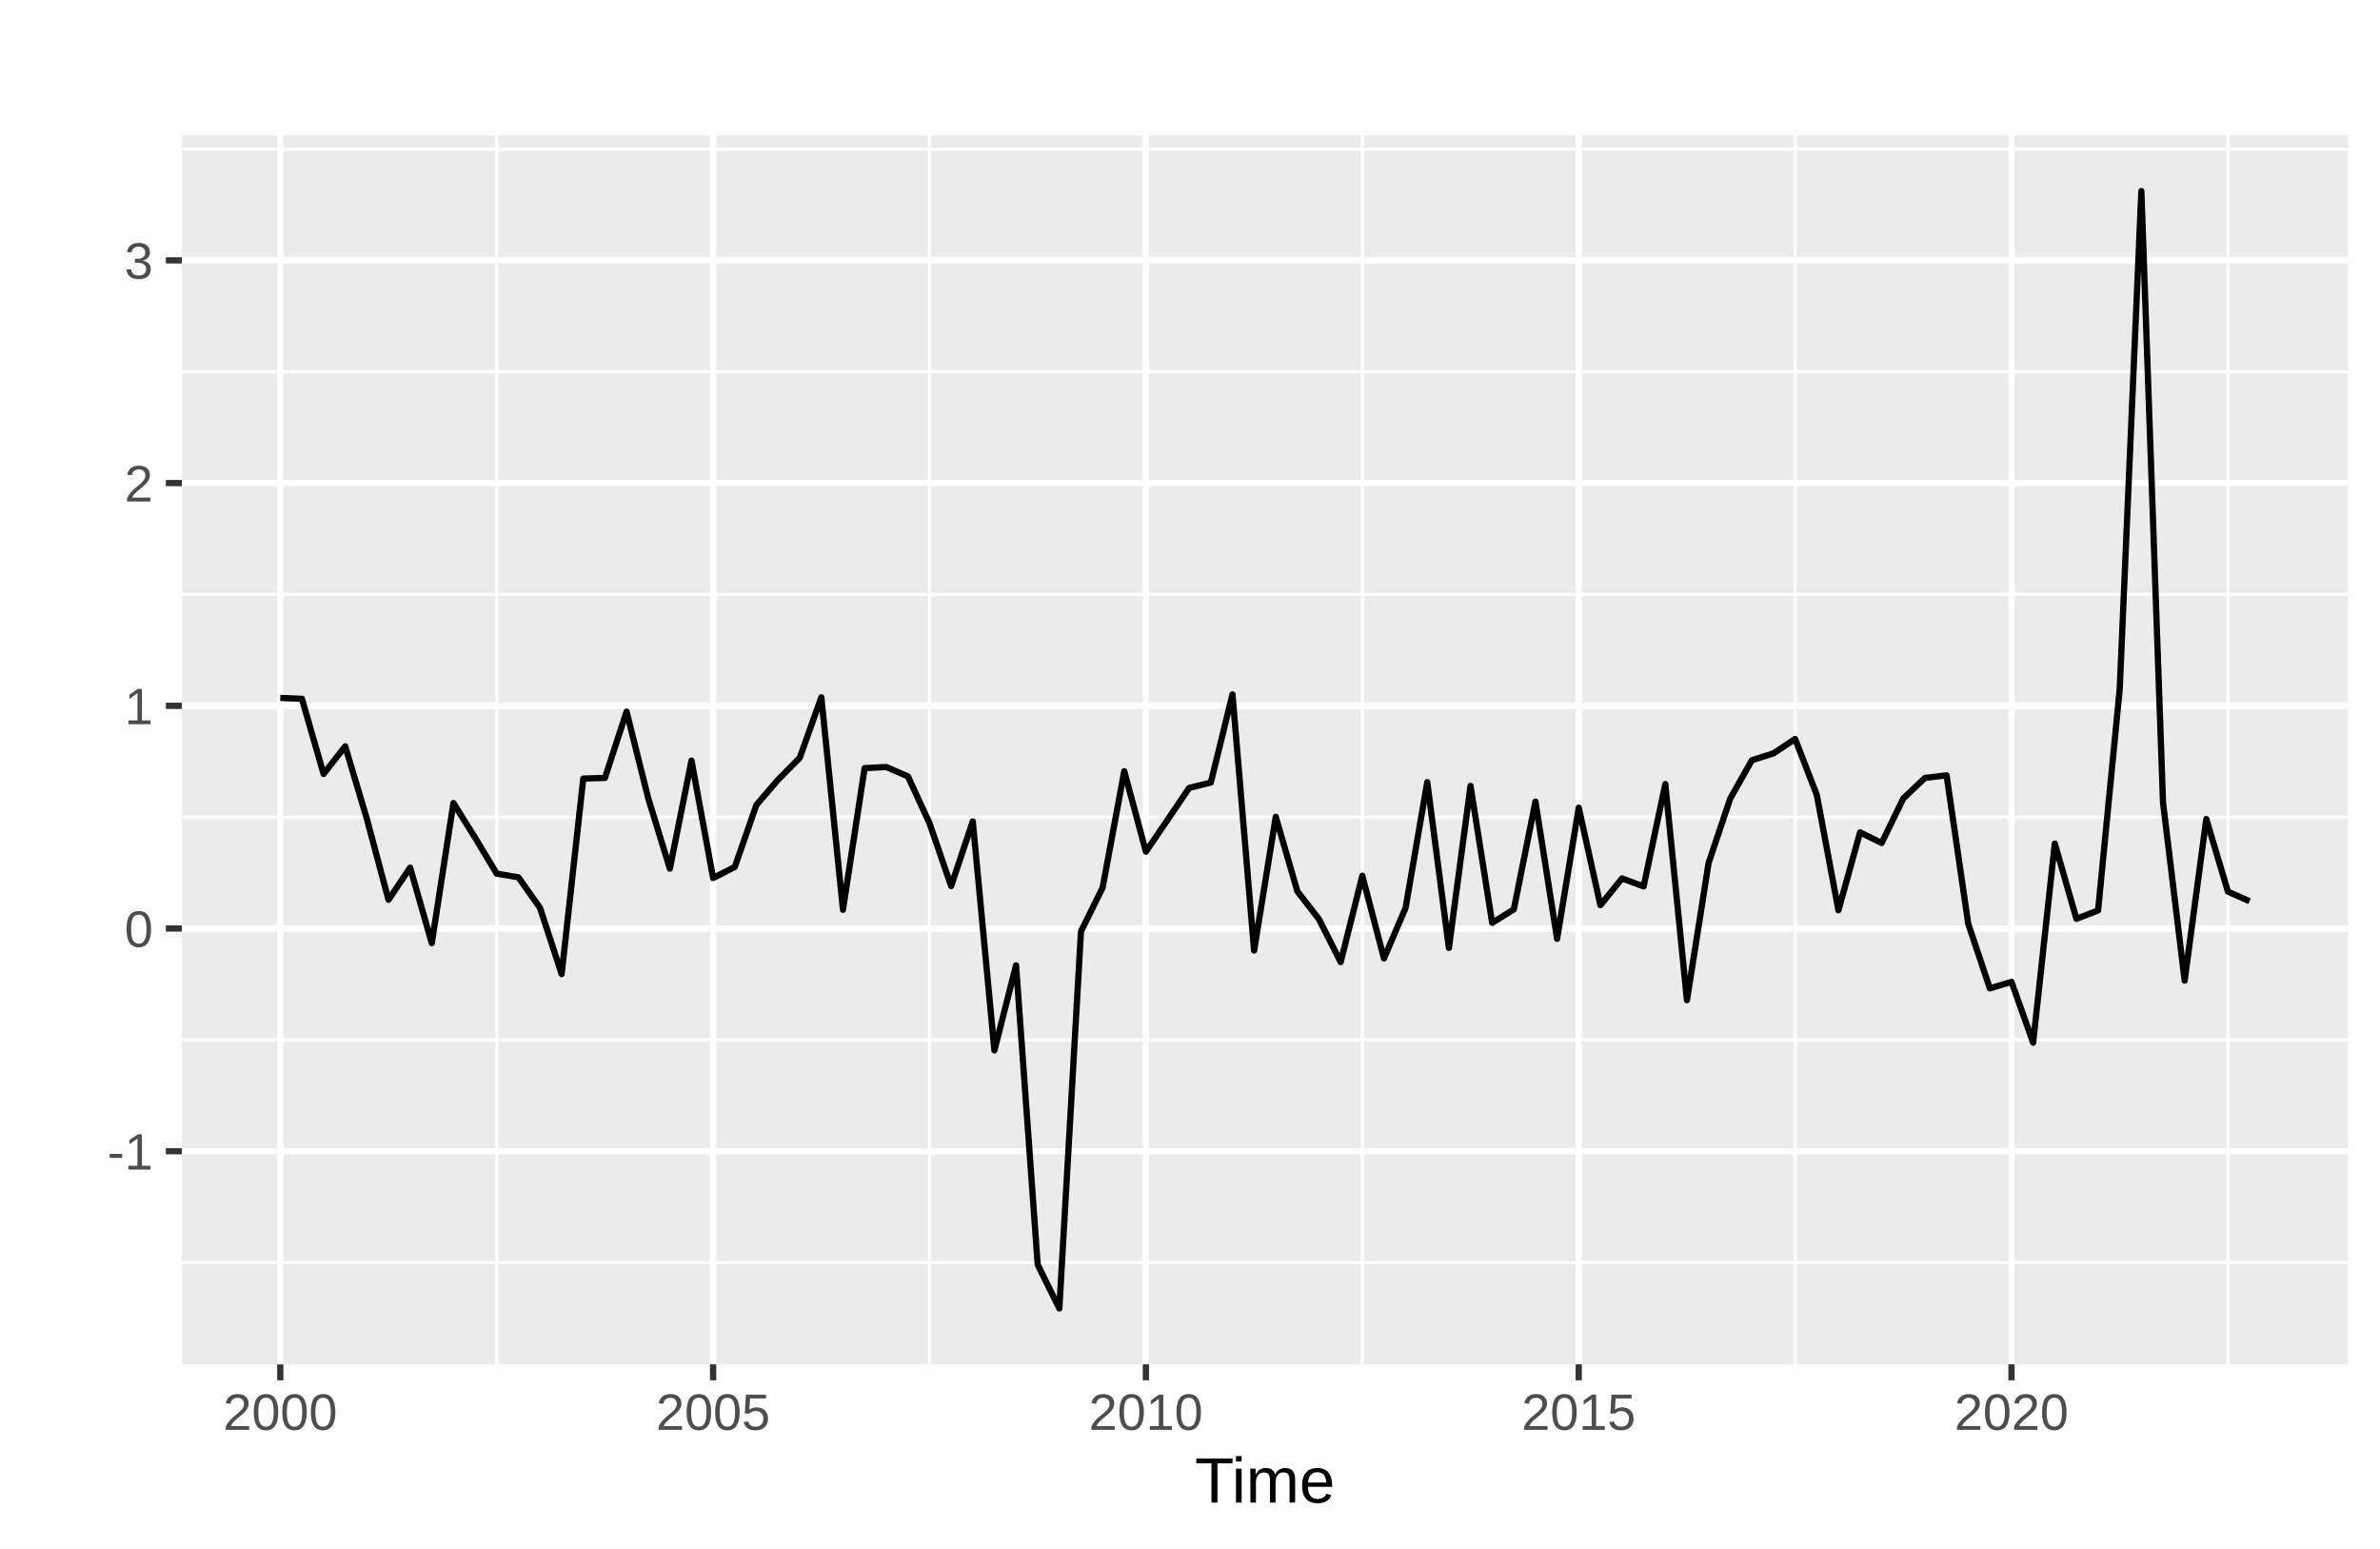
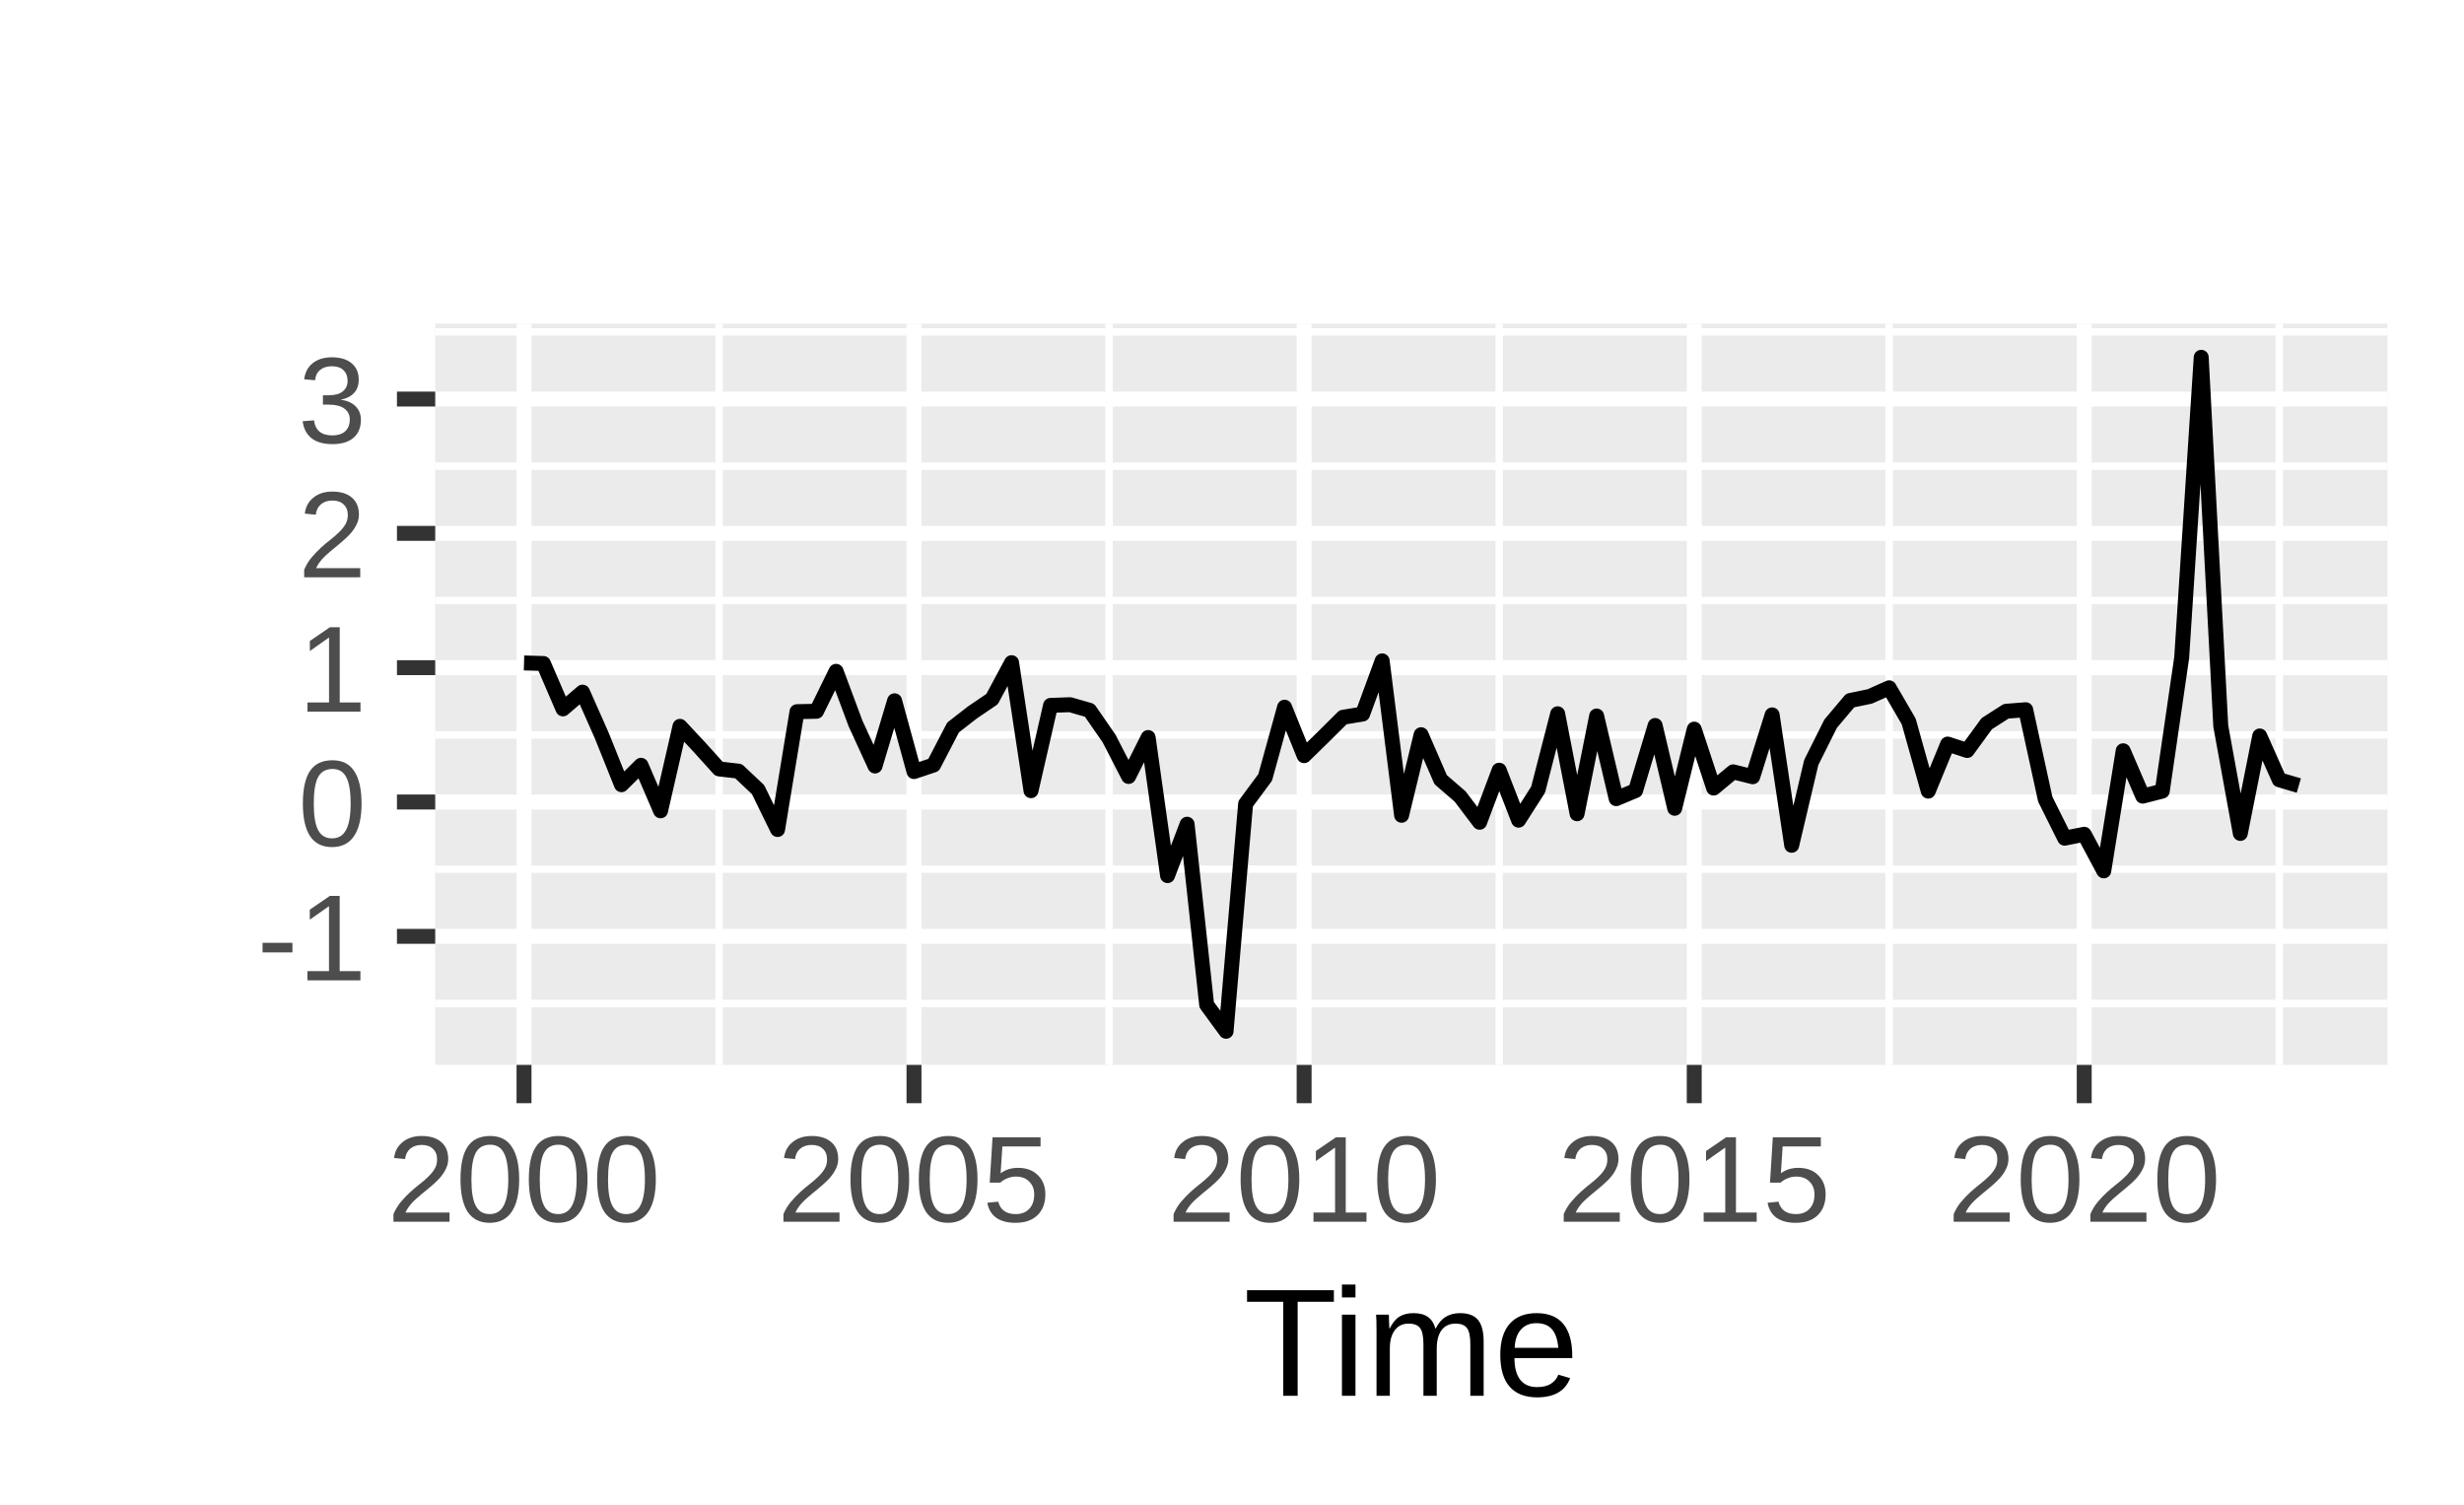
- <svg xmlns="http://www.w3.org/2000/svg" class="svglite" width="408.00pt" height="265.37pt" viewBox="0 0 408.00 265.37">
+ <svg xmlns="http://www.w3.org/2000/svg" class="svglite" width="176.47pt" height="107.76pt" viewBox="0 0 176.47 107.76">
  <defs>
    <style type="text/css">
    .svglite line, .svglite polyline, .svglite polygon, .svglite path, .svglite rect, .svglite circle {
      fill: none;
      stroke: #000000;
      stroke-linecap: round;
      stroke-linejoin: round;
      stroke-miterlimit: 10.00;
    }
    .svglite text {
      white-space: pre;
    }
  </style>
  </defs>
  <rect width="100%" height="100%" style="stroke: none; fill: #FFFFFF;" />
  <defs>
-     <clipPath id="cpMC4wMHw0MDguMDB8MC4wMHwyNjUuMzc=">
-       <rect x="0.00" y="0.00" width="408.00" height="265.37" />
+     <clipPath id="cpMC4wMHwxNzYuNDd8MC4wMHwxMDcuNzY=">
+       <rect x="0.00" y="0.00" width="176.47" height="107.76" />
    </clipPath>
  </defs>
-   <g clip-path="url(#cpMC4wMHw0MDguMDB8MC4wMHwyNjUuMzc=)">
-     <rect x="0" y="0.00" width="408.00" height="265.37" style="stroke-width: 1.07; stroke: #FFFFFF; fill: #FFFFFF;" />
+   <g clip-path="url(#cpMC4wMHwxNzYuNDd8MC4wMHwxMDcuNzY=)">
+     <rect x="0.00" y="-0" width="176.47" height="107.76" style="stroke-width: 1.07; stroke: #FFFFFF; fill: #FFFFFF;" />
  </g>
  <defs>
-     <clipPath id="cpMzEuMTd8NDAyLjUyfDIzLjE4fDIzMy44OA==">
-       <rect x="31.17" y="23.18" width="371.35" height="210.70" />
+     <clipPath id="cpMzEuMTd8MTcwLjk5fDIzLjE4fDc2LjI3">
+       <rect x="31.17" y="23.18" width="139.82" height="53.09" />
    </clipPath>
  </defs>
-   <g clip-path="url(#cpMzEuMTd8NDAyLjUyfDIzLjE4fDIzMy44OA==)">
-     <rect x="31.17" y="23.18" width="371.35" height="210.70" style="stroke-width: 1.07; stroke: none; fill: #EBEBEB;" />
-     <polyline points="31.17,216.43 402.52,216.43 " style="stroke-width: 0.53; stroke: #FFFFFF; stroke-linecap: butt;" />
-     <polyline points="31.17,178.25 402.52,178.25 " style="stroke-width: 0.53; stroke: #FFFFFF; stroke-linecap: butt;" />
-     <polyline points="31.17,140.07 402.52,140.07 " style="stroke-width: 0.53; stroke: #FFFFFF; stroke-linecap: butt;" />
-     <polyline points="31.17,101.90 402.52,101.90 " style="stroke-width: 0.53; stroke: #FFFFFF; stroke-linecap: butt;" />
-     <polyline points="31.17,63.72 402.52,63.72 " style="stroke-width: 0.53; stroke: #FFFFFF; stroke-linecap: butt;" />
-     <polyline points="31.17,25.55 402.52,25.55 " style="stroke-width: 0.53; stroke: #FFFFFF; stroke-linecap: butt;" />
-     <polyline points="85.15,233.88 85.15,23.18 " style="stroke-width: 0.53; stroke: #FFFFFF; stroke-linecap: butt;" />
-     <polyline points="159.34,233.88 159.34,23.18 " style="stroke-width: 0.53; stroke: #FFFFFF; stroke-linecap: butt;" />
-     <polyline points="233.54,233.88 233.54,23.18 " style="stroke-width: 0.53; stroke: #FFFFFF; stroke-linecap: butt;" />
-     <polyline points="307.74,233.88 307.74,23.18 " style="stroke-width: 0.53; stroke: #FFFFFF; stroke-linecap: butt;" />
-     <polyline points="381.93,233.88 381.93,23.18 " style="stroke-width: 0.53; stroke: #FFFFFF; stroke-linecap: butt;" />
-     <polyline points="31.17,197.34 402.52,197.34 " style="stroke-width: 1.07; stroke: #FFFFFF; stroke-linecap: butt;" />
-     <polyline points="31.17,159.16 402.52,159.16 " style="stroke-width: 1.07; stroke: #FFFFFF; stroke-linecap: butt;" />
-     <polyline points="31.17,120.99 402.52,120.99 " style="stroke-width: 1.07; stroke: #FFFFFF; stroke-linecap: butt;" />
-     <polyline points="31.17,82.81 402.52,82.81 " style="stroke-width: 1.07; stroke: #FFFFFF; stroke-linecap: butt;" />
-     <polyline points="31.17,44.63 402.52,44.63 " style="stroke-width: 1.07; stroke: #FFFFFF; stroke-linecap: butt;" />
-     <polyline points="48.05,233.88 48.05,23.18 " style="stroke-width: 1.07; stroke: #FFFFFF; stroke-linecap: butt;" />
-     <polyline points="122.25,233.88 122.25,23.18 " style="stroke-width: 1.07; stroke: #FFFFFF; stroke-linecap: butt;" />
-     <polyline points="196.44,233.88 196.44,23.18 " style="stroke-width: 1.07; stroke: #FFFFFF; stroke-linecap: butt;" />
-     <polyline points="270.64,233.88 270.64,23.18 " style="stroke-width: 1.07; stroke: #FFFFFF; stroke-linecap: butt;" />
-     <polyline points="344.83,233.88 344.83,23.18 " style="stroke-width: 1.07; stroke: #FFFFFF; stroke-linecap: butt;" />
-     <polyline points="48.05,119.63 51.76,119.79 55.47,132.67 59.18,127.93 62.89,140.36 66.60,154.24 70.31,148.73 74.02,161.67 77.73,137.65 81.44,143.59 85.15,149.76 88.86,150.38 92.57,155.61 96.28,166.98 99.99,133.46 103.70,133.35 107.41,121.99 111.12,136.82 114.83,148.90 118.54,130.38 122.25,150.51 125.96,148.62 129.67,137.98 133.38,133.66 137.09,129.92 140.80,119.53 144.51,155.95 148.22,131.67 151.93,131.48 155.64,133.08 159.34,141.10 163.05,151.89 166.76,140.80 170.47,180.06 174.18,165.47 177.89,216.79 181.60,224.30 185.31,159.68 189.02,152.16 192.73,132.19 196.44,145.99 200.15,140.54 203.86,135.06 207.57,134.15 211.28,119.03 214.99,162.94 218.70,140.01 222.41,152.79 226.12,157.58 229.83,164.92 233.54,150.12 237.25,164.30 240.96,155.62 244.67,134.07 248.38,162.49 252.09,134.72 255.80,158.19 259.51,155.89 263.22,137.40 266.93,160.93 270.64,138.44 274.35,155.17 278.06,150.58 281.77,151.95 285.48,134.40 289.19,171.45 292.90,147.94 296.61,136.89 300.32,130.32 304.03,129.14 307.74,126.67 311.45,136.26 315.16,156.04 318.87,142.68 322.57,144.50 326.28,136.87 329.99,133.35 333.70,132.91 337.41,158.35 341.12,169.43 344.83,168.31 348.54,178.74 352.25,144.60 355.96,157.50 359.67,156.07 363.38,118.10 367.09,32.75 370.80,137.54 374.51,168.10 378.22,140.39 381.93,152.84 385.64,154.49 " style="stroke-width: 1.07; stroke-linecap: butt;" />
+   <g clip-path="url(#cpMzEuMTd8MTcwLjk5fDIzLjE4fDc2LjI3)">
+     <rect x="31.17" y="23.18" width="139.82" height="53.09" style="stroke-width: 1.07; stroke: none; fill: #EBEBEB;" />
+     <polyline points="31.17,71.87 170.99,71.87 " style="stroke-width: 0.53; stroke: #FFFFFF; stroke-linecap: butt;" />
+     <polyline points="31.17,62.25 170.99,62.25 " style="stroke-width: 0.53; stroke: #FFFFFF; stroke-linecap: butt;" />
+     <polyline points="31.17,52.63 170.99,52.63 " style="stroke-width: 0.53; stroke: #FFFFFF; stroke-linecap: butt;" />
+     <polyline points="31.17,43.01 170.99,43.01 " style="stroke-width: 0.53; stroke: #FFFFFF; stroke-linecap: butt;" />
+     <polyline points="31.17,33.39 170.99,33.39 " style="stroke-width: 0.53; stroke: #FFFFFF; stroke-linecap: butt;" />
+     <polyline points="31.17,23.77 170.99,23.77 " style="stroke-width: 0.53; stroke: #FFFFFF; stroke-linecap: butt;" />
+     <polyline points="51.50,76.27 51.50,23.18 " style="stroke-width: 0.53; stroke: #FFFFFF; stroke-linecap: butt;" />
+     <polyline points="79.43,76.27 79.43,23.18 " style="stroke-width: 0.53; stroke: #FFFFFF; stroke-linecap: butt;" />
+     <polyline points="107.37,76.27 107.37,23.18 " style="stroke-width: 0.53; stroke: #FFFFFF; stroke-linecap: butt;" />
+     <polyline points="135.30,76.27 135.30,23.18 " style="stroke-width: 0.53; stroke: #FFFFFF; stroke-linecap: butt;" />
+     <polyline points="163.24,76.27 163.24,23.18 " style="stroke-width: 0.53; stroke: #FFFFFF; stroke-linecap: butt;" />
+     <polyline points="31.17,67.06 170.99,67.06 " style="stroke-width: 1.07; stroke: #FFFFFF; stroke-linecap: butt;" />
+     <polyline points="31.17,57.44 170.99,57.44 " style="stroke-width: 1.07; stroke: #FFFFFF; stroke-linecap: butt;" />
+     <polyline points="31.17,47.82 170.99,47.82 " style="stroke-width: 1.07; stroke: #FFFFFF; stroke-linecap: butt;" />
+     <polyline points="31.17,38.20 170.99,38.20 " style="stroke-width: 1.07; stroke: #FFFFFF; stroke-linecap: butt;" />
+     <polyline points="31.17,28.58 170.99,28.58 " style="stroke-width: 1.07; stroke: #FFFFFF; stroke-linecap: butt;" />
+     <polyline points="37.53,76.27 37.53,23.18 " style="stroke-width: 1.07; stroke: #FFFFFF; stroke-linecap: butt;" />
+     <polyline points="65.46,76.27 65.46,23.18 " style="stroke-width: 1.07; stroke: #FFFFFF; stroke-linecap: butt;" />
+     <polyline points="93.40,76.27 93.40,23.18 " style="stroke-width: 1.07; stroke: #FFFFFF; stroke-linecap: butt;" />
+     <polyline points="121.34,76.27 121.34,23.18 " style="stroke-width: 1.07; stroke: #FFFFFF; stroke-linecap: butt;" />
+     <polyline points="149.27,76.27 149.27,23.18 " style="stroke-width: 1.07; stroke: #FFFFFF; stroke-linecap: butt;" />
+     <polyline points="37.53,47.48 38.92,47.52 40.32,50.77 41.72,49.57 43.11,52.71 44.51,56.20 45.91,54.81 47.31,58.07 48.70,52.02 50.10,53.52 51.50,55.07 52.89,55.23 54.29,56.55 55.69,59.41 57.08,50.97 58.48,50.94 59.88,48.08 61.27,51.81 62.67,54.86 64.07,50.19 65.46,55.26 66.86,54.79 68.26,52.10 69.65,51.02 71.05,50.07 72.45,47.46 73.84,56.63 75.24,50.52 76.64,50.47 78.03,50.87 79.43,52.89 80.83,55.61 82.23,52.82 83.62,62.71 85.02,59.03 86.42,71.96 87.81,73.86 89.21,57.57 90.61,55.68 92.00,50.65 93.40,54.12 94.80,52.75 96.19,51.37 97.59,51.14 98.99,47.33 100.38,58.39 101.78,52.62 103.18,55.84 104.57,57.04 105.97,58.89 107.37,55.16 108.76,58.74 110.16,56.55 111.56,51.12 112.95,58.28 114.35,51.28 115.75,57.20 117.14,56.62 118.54,51.96 119.94,57.89 121.34,52.22 122.73,56.44 124.13,55.28 125.53,55.63 126.92,51.20 128.32,60.54 129.72,54.61 131.11,51.83 132.51,50.17 133.91,49.88 135.30,49.26 136.70,51.67 138.10,56.66 139.49,53.29 140.89,53.75 142.29,51.83 143.68,50.94 145.08,50.83 146.48,57.24 147.87,60.03 149.27,59.75 150.67,62.37 152.06,53.77 153.46,57.02 154.86,56.66 156.25,47.10 157.65,25.59 159.05,52.00 160.45,59.69 161.84,52.71 163.24,55.85 164.64,56.26 " style="stroke-width: 1.07; stroke-linecap: butt;" />
  </g>
-   <g clip-path="url(#cpMC4wMHw0MDguMDB8MC4wMHwyNjUuMzc=)">
-     <text x="26.24" y="200.49" text-anchor="end" style="font-size: 8.80px;fill: #4D4D4D; font-family: &quot;Arial&quot;;" textLength="7.83px" lengthAdjust="spacingAndGlyphs">-1</text>
-     <text x="26.24" y="162.31" text-anchor="end" style="font-size: 8.80px;fill: #4D4D4D; font-family: &quot;Arial&quot;;" textLength="4.90px" lengthAdjust="spacingAndGlyphs">0</text>
-     <text x="26.24" y="124.14" text-anchor="end" style="font-size: 8.80px;fill: #4D4D4D; font-family: &quot;Arial&quot;;" textLength="4.90px" lengthAdjust="spacingAndGlyphs">1</text>
-     <text x="26.24" y="85.96" text-anchor="end" style="font-size: 8.80px;fill: #4D4D4D; font-family: &quot;Arial&quot;;" textLength="4.90px" lengthAdjust="spacingAndGlyphs">2</text>
-     <text x="26.24" y="47.78" text-anchor="end" style="font-size: 8.80px;fill: #4D4D4D; font-family: &quot;Arial&quot;;" textLength="4.90px" lengthAdjust="spacingAndGlyphs">3</text>
-     <polyline points="28.43,197.34 31.17,197.34 " style="stroke-width: 1.07; stroke: #333333; stroke-linecap: butt;" />
-     <polyline points="28.43,159.16 31.17,159.16 " style="stroke-width: 1.07; stroke: #333333; stroke-linecap: butt;" />
-     <polyline points="28.43,120.99 31.17,120.99 " style="stroke-width: 1.07; stroke: #333333; stroke-linecap: butt;" />
-     <polyline points="28.43,82.81 31.17,82.81 " style="stroke-width: 1.07; stroke: #333333; stroke-linecap: butt;" />
-     <polyline points="28.43,44.63 31.17,44.63 " style="stroke-width: 1.07; stroke: #333333; stroke-linecap: butt;" />
-     <polyline points="48.05,236.61 48.05,233.88 " style="stroke-width: 1.07; stroke: #333333; stroke-linecap: butt;" />
-     <polyline points="122.25,236.61 122.25,233.88 " style="stroke-width: 1.07; stroke: #333333; stroke-linecap: butt;" />
-     <polyline points="196.44,236.61 196.44,233.88 " style="stroke-width: 1.07; stroke: #333333; stroke-linecap: butt;" />
-     <polyline points="270.64,236.61 270.64,233.88 " style="stroke-width: 1.07; stroke: #333333; stroke-linecap: butt;" />
-     <polyline points="344.83,236.61 344.83,233.88 " style="stroke-width: 1.07; stroke: #333333; stroke-linecap: butt;" />
-     <text x="48.05" y="245.11" text-anchor="middle" style="font-size: 8.80px;fill: #4D4D4D; font-family: &quot;Arial&quot;;" textLength="19.58px" lengthAdjust="spacingAndGlyphs">2000</text>
-     <text x="122.25" y="245.11" text-anchor="middle" style="font-size: 8.80px;fill: #4D4D4D; font-family: &quot;Arial&quot;;" textLength="19.58px" lengthAdjust="spacingAndGlyphs">2005</text>
-     <text x="196.44" y="245.11" text-anchor="middle" style="font-size: 8.80px;fill: #4D4D4D; font-family: &quot;Arial&quot;;" textLength="19.58px" lengthAdjust="spacingAndGlyphs">2010</text>
-     <text x="270.64" y="245.11" text-anchor="middle" style="font-size: 8.80px;fill: #4D4D4D; font-family: &quot;Arial&quot;;" textLength="19.58px" lengthAdjust="spacingAndGlyphs">2015</text>
-     <text x="344.83" y="245.11" text-anchor="middle" style="font-size: 8.80px;fill: #4D4D4D; font-family: &quot;Arial&quot;;" textLength="19.58px" lengthAdjust="spacingAndGlyphs">2020</text>
-     <text x="216.85" y="257.57" text-anchor="middle" style="font-size: 11.00px; font-family: &quot;Arial&quot;;" textLength="24.03px" lengthAdjust="spacingAndGlyphs">Time</text>
+   <g clip-path="url(#cpMC4wMHwxNzYuNDd8MC4wMHwxMDcuNzY=)">
+     <text x="26.24" y="70.21" text-anchor="end" style="font-size: 8.80px;fill: #4D4D4D; font-family: &quot;Arial&quot;;" textLength="7.83px" lengthAdjust="spacingAndGlyphs">-1</text>
+     <text x="26.24" y="60.59" text-anchor="end" style="font-size: 8.80px;fill: #4D4D4D; font-family: &quot;Arial&quot;;" textLength="4.90px" lengthAdjust="spacingAndGlyphs">0</text>
+     <text x="26.24" y="50.97" text-anchor="end" style="font-size: 8.80px;fill: #4D4D4D; font-family: &quot;Arial&quot;;" textLength="4.90px" lengthAdjust="spacingAndGlyphs">1</text>
+     <text x="26.24" y="41.35" text-anchor="end" style="font-size: 8.80px;fill: #4D4D4D; font-family: &quot;Arial&quot;;" textLength="4.90px" lengthAdjust="spacingAndGlyphs">2</text>
+     <text x="26.24" y="31.73" text-anchor="end" style="font-size: 8.80px;fill: #4D4D4D; font-family: &quot;Arial&quot;;" textLength="4.90px" lengthAdjust="spacingAndGlyphs">3</text>
+     <polyline points="28.43,67.06 31.17,67.06 " style="stroke-width: 1.07; stroke: #333333; stroke-linecap: butt;" />
+     <polyline points="28.43,57.44 31.17,57.44 " style="stroke-width: 1.07; stroke: #333333; stroke-linecap: butt;" />
+     <polyline points="28.43,47.82 31.17,47.82 " style="stroke-width: 1.07; stroke: #333333; stroke-linecap: butt;" />
+     <polyline points="28.43,38.20 31.17,38.20 " style="stroke-width: 1.07; stroke: #333333; stroke-linecap: butt;" />
+     <polyline points="28.43,28.58 31.17,28.58 " style="stroke-width: 1.07; stroke: #333333; stroke-linecap: butt;" />
+     <polyline points="37.53,79.01 37.53,76.27 " style="stroke-width: 1.07; stroke: #333333; stroke-linecap: butt;" />
+     <polyline points="65.46,79.01 65.46,76.27 " style="stroke-width: 1.07; stroke: #333333; stroke-linecap: butt;" />
+     <polyline points="93.40,79.01 93.40,76.27 " style="stroke-width: 1.07; stroke: #333333; stroke-linecap: butt;" />
+     <polyline points="121.34,79.01 121.34,76.27 " style="stroke-width: 1.07; stroke: #333333; stroke-linecap: butt;" />
+     <polyline points="149.27,79.01 149.27,76.27 " style="stroke-width: 1.07; stroke: #333333; stroke-linecap: butt;" />
+     <text x="37.53" y="87.50" text-anchor="middle" style="font-size: 8.80px;fill: #4D4D4D; font-family: &quot;Arial&quot;;" textLength="19.58px" lengthAdjust="spacingAndGlyphs">2000</text>
+     <text x="65.46" y="87.50" text-anchor="middle" style="font-size: 8.80px;fill: #4D4D4D; font-family: &quot;Arial&quot;;" textLength="19.58px" lengthAdjust="spacingAndGlyphs">2005</text>
+     <text x="93.40" y="87.50" text-anchor="middle" style="font-size: 8.80px;fill: #4D4D4D; font-family: &quot;Arial&quot;;" textLength="19.58px" lengthAdjust="spacingAndGlyphs">2010</text>
+     <text x="121.34" y="87.50" text-anchor="middle" style="font-size: 8.80px;fill: #4D4D4D; font-family: &quot;Arial&quot;;" textLength="19.58px" lengthAdjust="spacingAndGlyphs">2015</text>
+     <text x="149.27" y="87.50" text-anchor="middle" style="font-size: 8.80px;fill: #4D4D4D; font-family: &quot;Arial&quot;;" textLength="19.58px" lengthAdjust="spacingAndGlyphs">2020</text>
+     <text x="101.08" y="99.97" text-anchor="middle" style="font-size: 11.00px; font-family: &quot;Arial&quot;;" textLength="24.03px" lengthAdjust="spacingAndGlyphs">Time</text>
  </g>
</svg>
